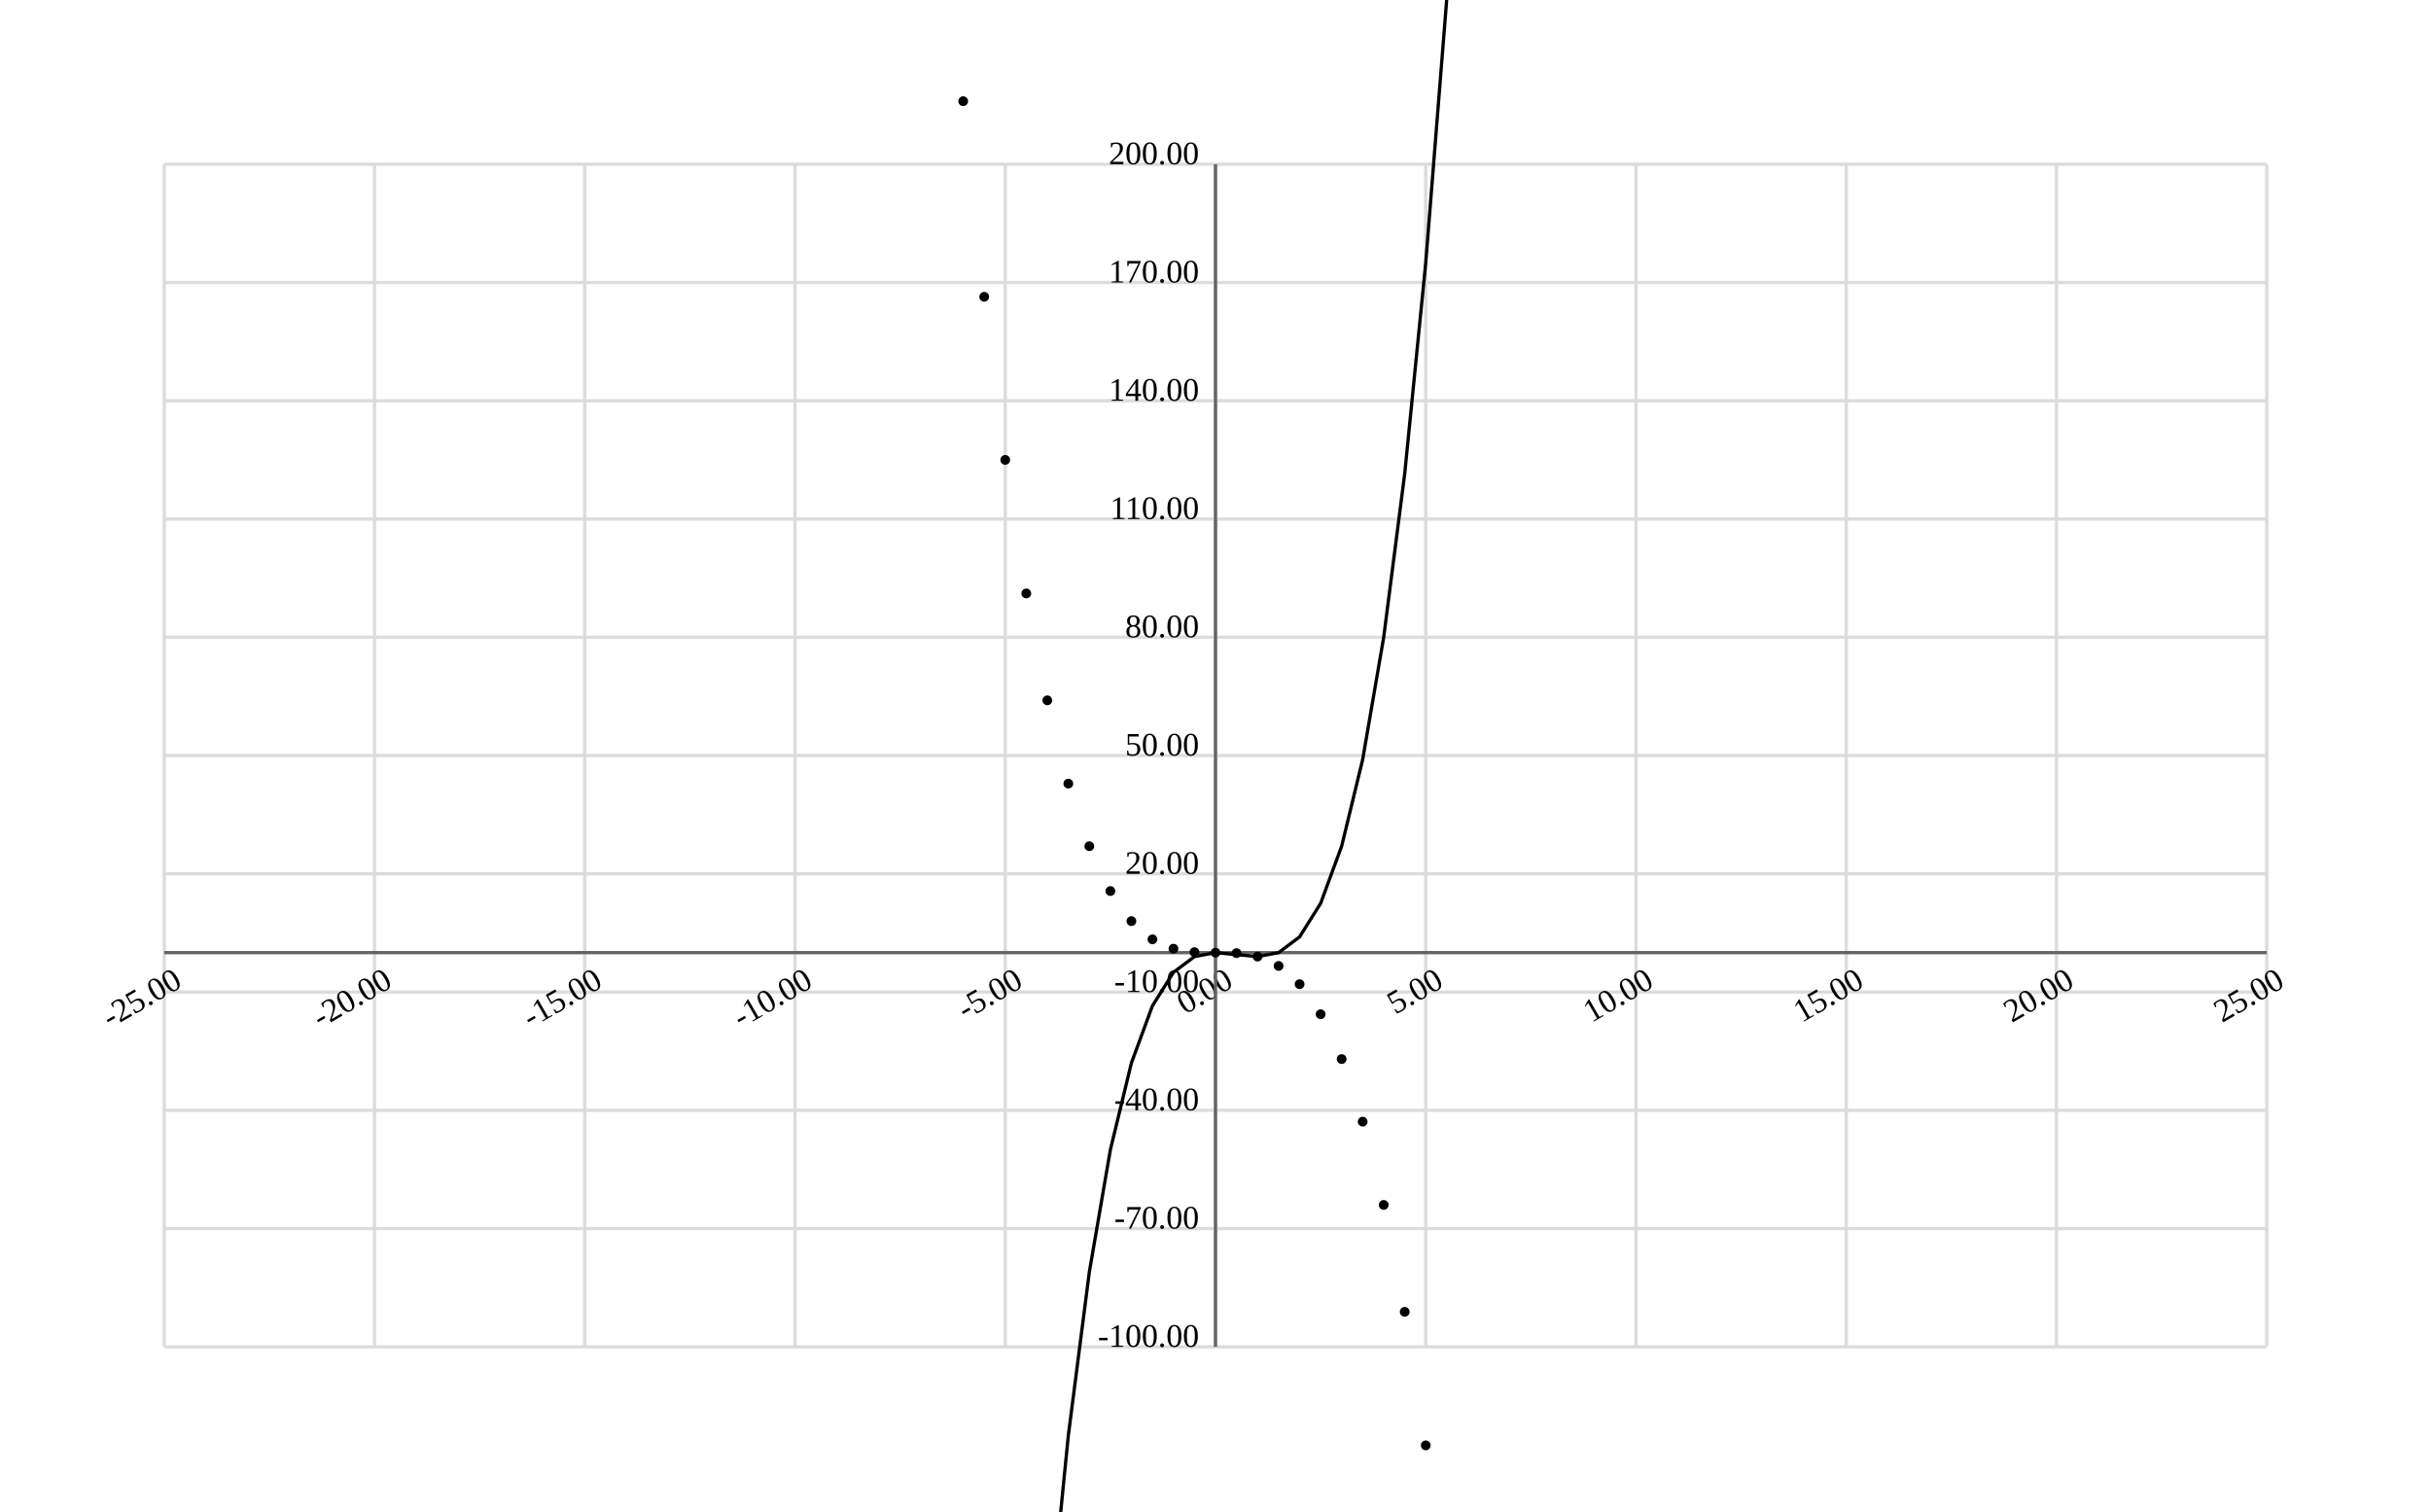
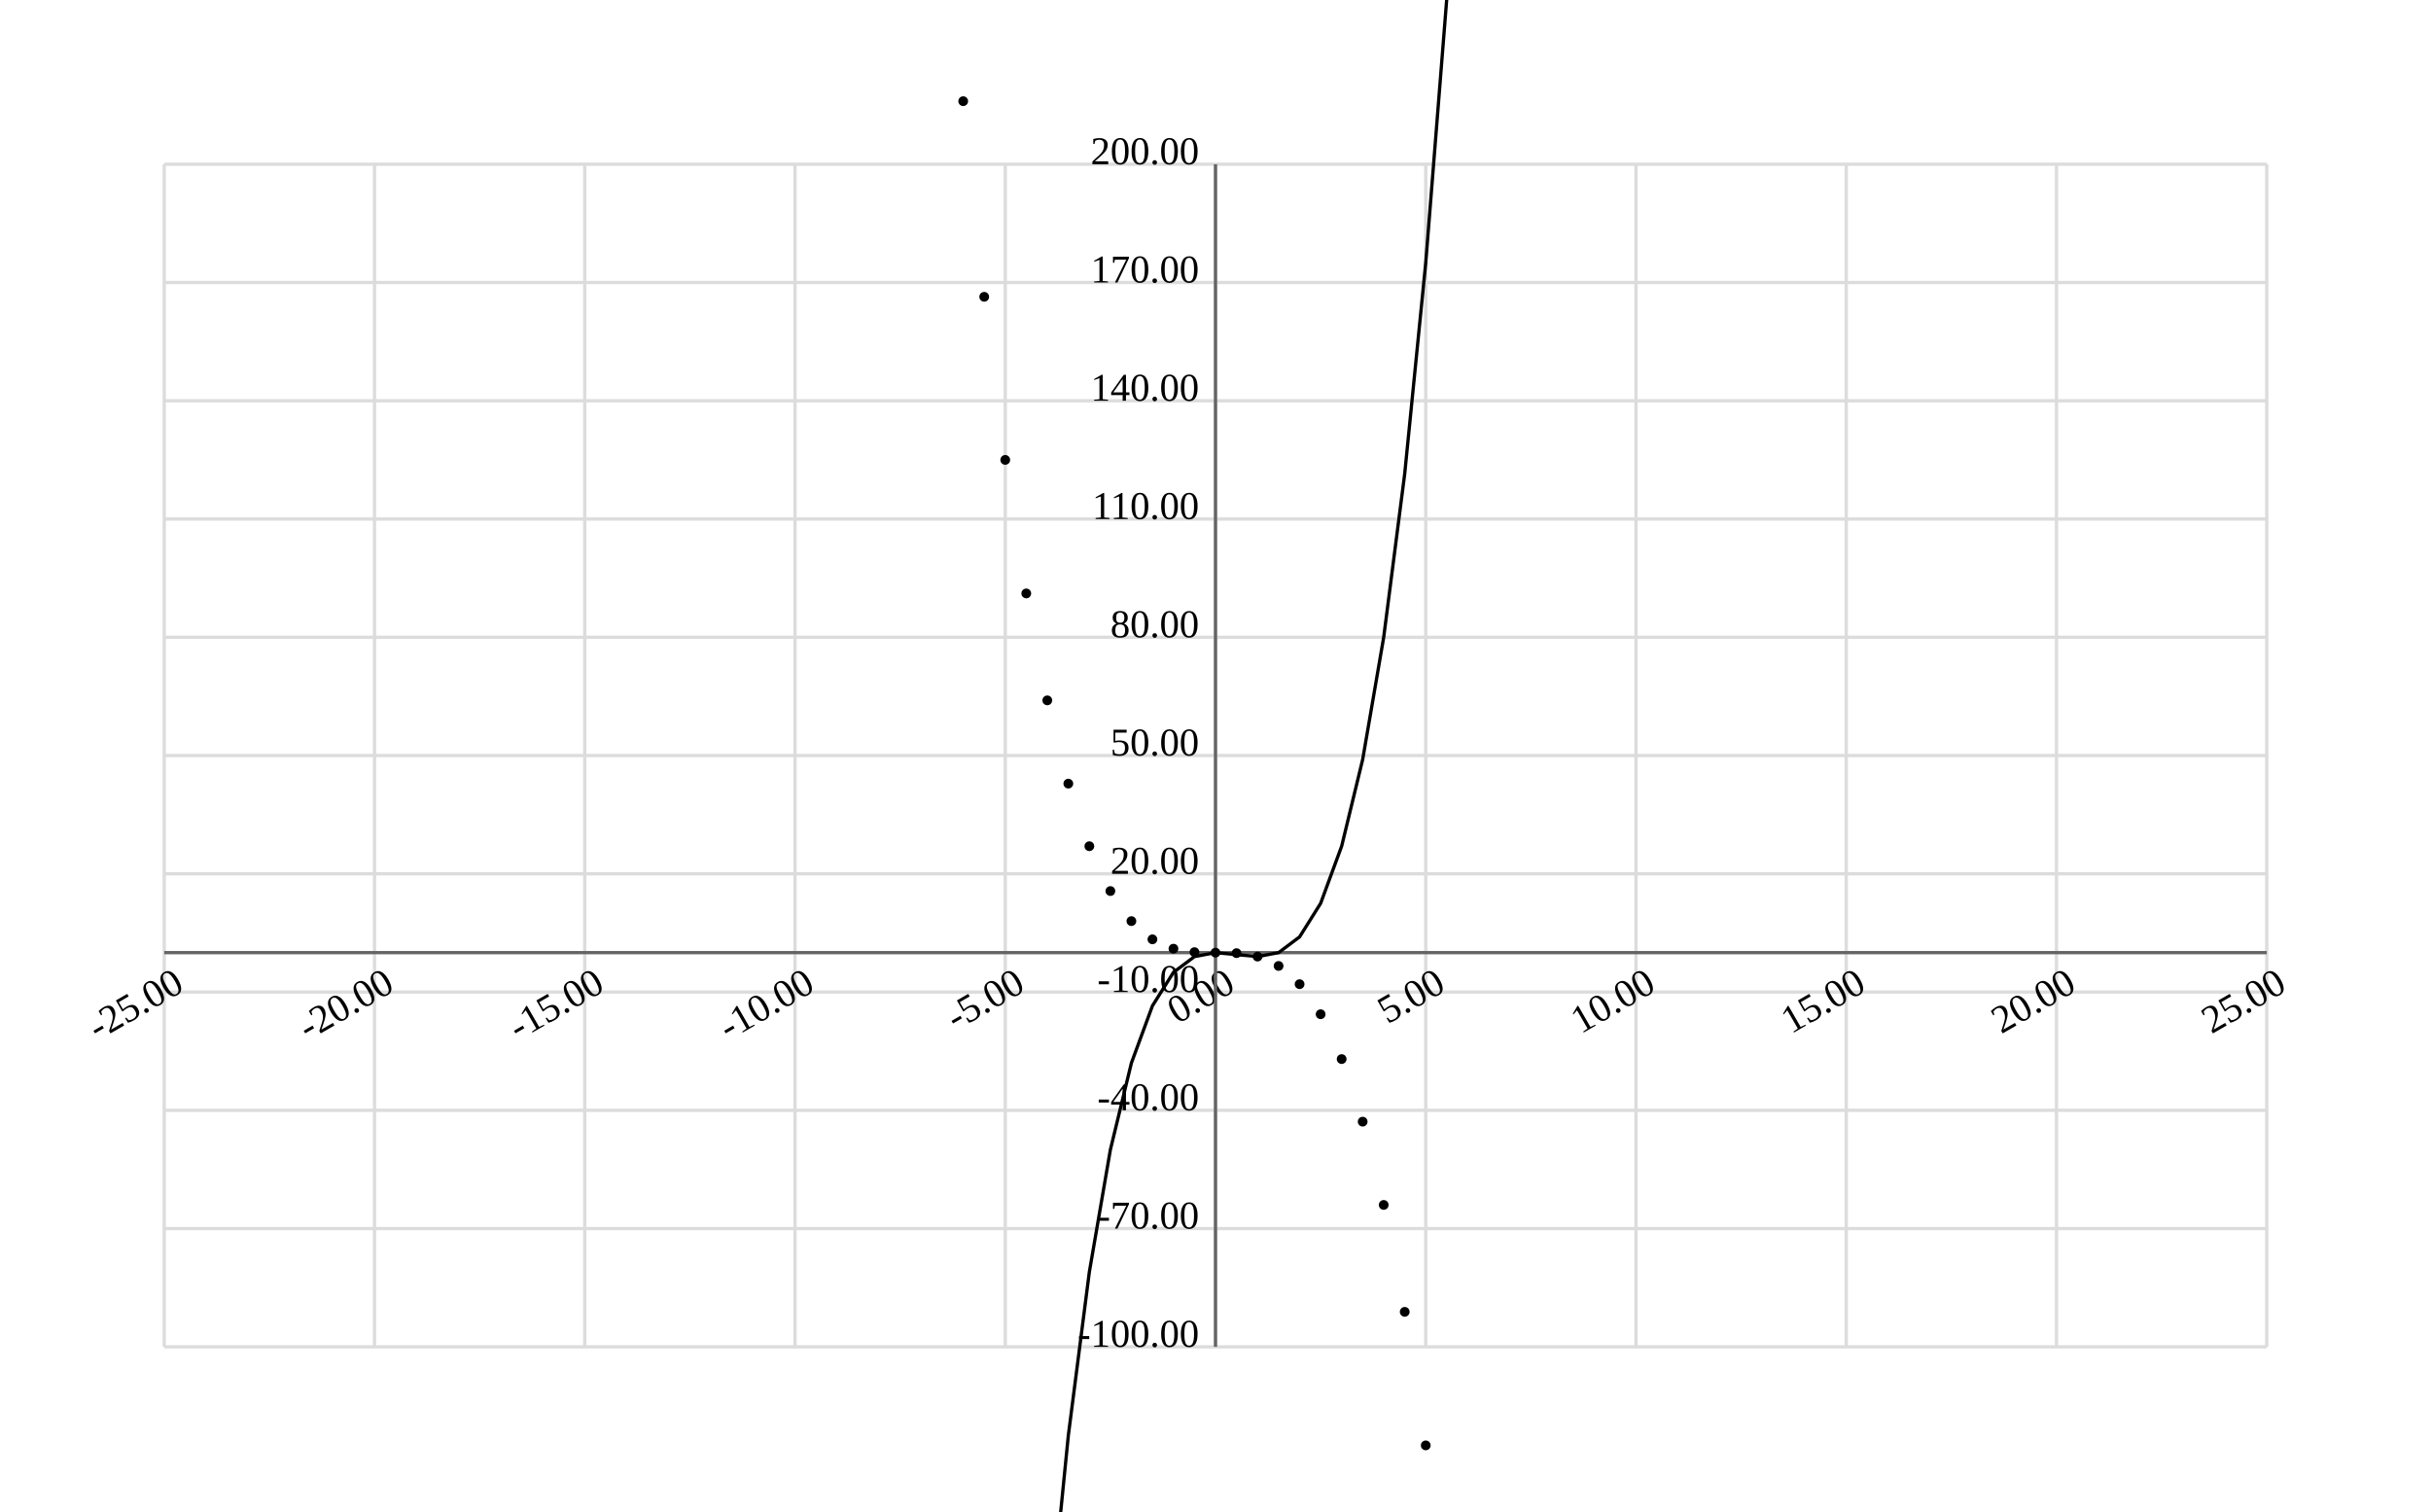
<svg xmlns="http://www.w3.org/2000/svg" version="1.1" viewBox="0 0 740 460" stroke-width="1">
  <g stroke="#dcdcdc">
    <line x1="50" y1="50" x2="50" y2="410" />
    <line x1="114" y1="50" x2="114" y2="410" />
    <line x1="178" y1="50" x2="178" y2="410" />
    <line x1="242" y1="50" x2="242" y2="410" />
    <line x1="306" y1="50" x2="306" y2="410" />
    <line x1="370" y1="50" x2="370" y2="410" />
    <line x1="434" y1="50" x2="434" y2="410" />
    <line x1="498" y1="50" x2="498" y2="410" />
    <line x1="562" y1="50" x2="562" y2="410" />
    <line x1="626" y1="50" x2="626" y2="410" />
    <line x1="690" y1="50" x2="690" y2="410" />
    <line x1="50" y1="410" x2="690" y2="410" />
    <line x1="50" y1="374" x2="690" y2="374" />
    <line x1="50" y1="338" x2="690" y2="338" />
    <line x1="50" y1="302" x2="690" y2="302" />
    <line x1="50" y1="266" x2="690" y2="266" />
    <line x1="50" y1="230" x2="690" y2="230" />
    <line x1="50" y1="194" x2="690" y2="194" />
    <line x1="50" y1="158" x2="690" y2="158" />
    <line x1="50" y1="122" x2="690" y2="122" />
    <line x1="50" y1="86" x2="690" y2="86" />
    <line x1="50" y1="50" x2="690" y2="50" />
  </g>
-   <g text-anchor="end" dominant-baseline="hanging" font-size="10">
+   <g text-anchor="end" dominant-baseline="hanging" font-size="12">
    <text x="50" y="295" transform="rotate(-30, 50, 290)">   -25.00</text>
    <text x="114" y="295" transform="rotate(-30, 114, 290)">   -20.00</text>
    <text x="178" y="295" transform="rotate(-30, 178, 290)">   -15.00</text>
    <text x="242" y="295" transform="rotate(-30, 242, 290)">   -10.00</text>
    <text x="306" y="295" transform="rotate(-30, 306, 290)">    -5.00</text>
    <text x="370" y="295" transform="rotate(-30, 370, 290)">     0.00</text>
    <text x="434" y="295" transform="rotate(-30, 434, 290)">     5.00</text>
    <text x="498" y="295" transform="rotate(-30, 498, 290)">    10.00</text>
    <text x="562" y="295" transform="rotate(-30, 562, 290)">    15.00</text>
    <text x="626" y="295" transform="rotate(-30, 626, 290)">    20.00</text>
    <text x="690" y="295" transform="rotate(-30, 690, 290)">    25.00</text>
  </g>
-   <g text-anchor="end" font-size="10">
+   <g text-anchor="end" font-size="12">
    <text x="365" y="410">  -100.00</text>
    <text x="365" y="374">   -70.00</text>
    <text x="365" y="338">   -40.00</text>
    <text x="365" y="302">   -10.00</text>
    <text x="365" y="266">    20.00</text>
    <text x="365" y="230">    50.00</text>
    <text x="365" y="194">    80.00</text>
    <text x="365" y="158">   110.00</text>
    <text x="365" y="122">   140.00</text>
    <text x="365" y="86">   170.00</text>
    <text x="365" y="50">   200.00</text>
  </g>
  <g stroke="#646464">
    <line x1="370" y1="50" x2="370" y2="410" />
    <line x1="50" y1="290" x2="690" y2="290" />
  </g>
  <polyline fill="none" stroke="#000000" points="120.4, 19454.602 126.8, 18051.201 133.2, 16718 139.6, 15453.2 146, 14255.001 152.4, 13121.601 158.8, 12051.2 165.2, 11042 171.6, 10092.2 178, 9200 184.4, 8363.6 190.8, 7581.2 197.2, 6851 203.6, 6171.2 210, 5540 216.4, 4955.6 222.8, 4416.2 229.2, 3920 235.6, 3465.2 242, 3050 248.4, 2672.6 254.8, 2331.2 261.2, 2024 267.6, 1749.2 274, 1505 280.4, 1289.6 286.8, 1101.2 293.2, 938 299.6, 798.2 306, 680 312.4, 581.6 318.8, 501.2 325.2, 437 331.6, 387.2 338, 350 344.4, 323.6 350.8, 306.2 357.2, 296 363.6, 291.2 370, 290 376.4, 290.6 382.8, 291.2 389.2, 290 395.6, 285.2 402, 275 408.4, 257.6 414.8, 231.2 421.2, 194 427.6, 144.2 434, 80 440.4, -0.4 446.8, -98.8 453.2, -217 459.6, -356.8 466, -520 472.4, -708.4 478.8, -923.8 485.2, -1168 491.6, -1442.8 498, -1750 504.4, -2091.4 510.8, -2468.8 517.2, -2884 523.6, -3338.8 530, -3835 536.4, -4374.4 542.8, -4958.8 549.2, -5590 555.6, -6269.8 562, -7000 568.4, -7782.4 574.8, -8618.801 581.2, -9511 587.6, -10460.801 594, -11470 600.4, -12540.4 606.8, -13673.801 613.2, -14872.001 619.6, -16136.801 626, -17470 " />
  <g font-size="10" text-anchor="start" stroke-width="1" stroke="#000000" fill="#000000">
    <circle cx="120.4" cy="-8607.851" r="1" />
    <circle cx="126.8" cy="-7940.801" r="1" />
    <circle cx="133.2" cy="-7307.95" r="1" />
    <circle cx="139.6" cy="-6708.4" r="1" />
    <circle cx="146" cy="-6141.25" r="1" />
    <circle cx="152.4" cy="-5605.6" r="1" />
    <circle cx="158.8" cy="-5100.55" r="1" />
    <circle cx="165.2" cy="-4625.2" r="1" />
    <circle cx="171.6" cy="-4178.65" r="1" />
    <circle cx="178" cy="-3760" r="1" />
    <circle cx="184.4" cy="-3368.35" r="1" />
    <circle cx="190.8" cy="-3002.8" r="1" />
    <circle cx="197.2" cy="-2662.45" r="1" />
    <circle cx="203.6" cy="-2346.4" r="1" />
    <circle cx="210" cy="-2053.75" r="1" />
    <circle cx="216.4" cy="-1783.6" r="1" />
    <circle cx="222.8" cy="-1535.05" r="1" />
    <circle cx="229.2" cy="-1307.2" r="1" />
    <circle cx="235.6" cy="-1099.15" r="1" />
    <circle cx="242" cy="-910" r="1" />
    <circle cx="248.4" cy="-738.85" r="1" />
    <circle cx="254.8" cy="-584.8" r="1" />
    <circle cx="261.2" cy="-446.95" r="1" />
    <circle cx="267.6" cy="-324.4" r="1" />
    <circle cx="274" cy="-216.25" r="1" />
    <circle cx="280.4" cy="-121.6" r="1" />
    <circle cx="286.8" cy="-39.55" r="1" />
    <circle cx="293.2" cy="30.8" r="1" />
    <circle cx="299.6" cy="90.35" r="1" />
    <circle cx="306" cy="140" r="1" />
    <circle cx="312.4" cy="180.65" r="1" />
    <circle cx="318.8" cy="213.2" r="1" />
    <circle cx="325.2" cy="238.55" r="1" />
    <circle cx="331.6" cy="257.6" r="1" />
    <circle cx="338" cy="271.25" r="1" />
    <circle cx="344.4" cy="280.4" r="1" />
    <circle cx="350.8" cy="285.95" r="1" />
    <circle cx="357.2" cy="288.8" r="1" />
    <circle cx="363.6" cy="289.85" r="1" />
    <circle cx="370" cy="290" r="1" />
    <circle cx="376.4" cy="290.15" r="1" />
    <circle cx="382.8" cy="291.2" r="1" />
    <circle cx="389.2" cy="294.05" r="1" />
    <circle cx="395.6" cy="299.6" r="1" />
    <circle cx="402" cy="308.75" r="1" />
    <circle cx="408.4" cy="322.4" r="1" />
    <circle cx="414.8" cy="341.45" r="1" />
    <circle cx="421.2" cy="366.8" r="1" />
    <circle cx="427.6" cy="399.35" r="1" />
    <circle cx="434" cy="440" r="1" />
    <circle cx="440.4" cy="489.65" r="1" />
    <circle cx="446.8" cy="549.2" r="1" />
    <circle cx="453.2" cy="619.55" r="1" />
    <circle cx="459.6" cy="701.6" r="1" />
    <circle cx="466" cy="796.25" r="1" />
    <circle cx="472.4" cy="904.4" r="1" />
    <circle cx="478.8" cy="1026.95" r="1" />
    <circle cx="485.2" cy="1164.8" r="1" />
    <circle cx="491.6" cy="1318.85" r="1" />
    <circle cx="498" cy="1490" r="1" />
    <circle cx="504.4" cy="1679.15" r="1" />
    <circle cx="510.8" cy="1887.2" r="1" />
    <circle cx="517.2" cy="2115.05" r="1" />
    <circle cx="523.6" cy="2363.6" r="1" />
    <circle cx="530" cy="2633.75" r="1" />
    <circle cx="536.4" cy="2926.4" r="1" />
    <circle cx="542.8" cy="3242.45" r="1" />
    <circle cx="549.2" cy="3582.8" r="1" />
    <circle cx="555.6" cy="3948.35" r="1" />
    <circle cx="562" cy="4340" r="1" />
    <circle cx="568.4" cy="4758.65" r="1" />
    <circle cx="574.8" cy="5205.2" r="1" />
    <circle cx="581.2" cy="5680.55" r="1" />
    <circle cx="587.6" cy="6185.6" r="1" />
    <circle cx="594" cy="6721.25" r="1" />
    <circle cx="600.4" cy="7288.4" r="1" />
    <circle cx="606.8" cy="7887.95" r="1" />
    <circle cx="613.2" cy="8520.801" r="1" />
    <circle cx="619.6" cy="9187.851" r="1" />
    <circle cx="626" cy="9890" r="1" />
  </g>
</svg>
